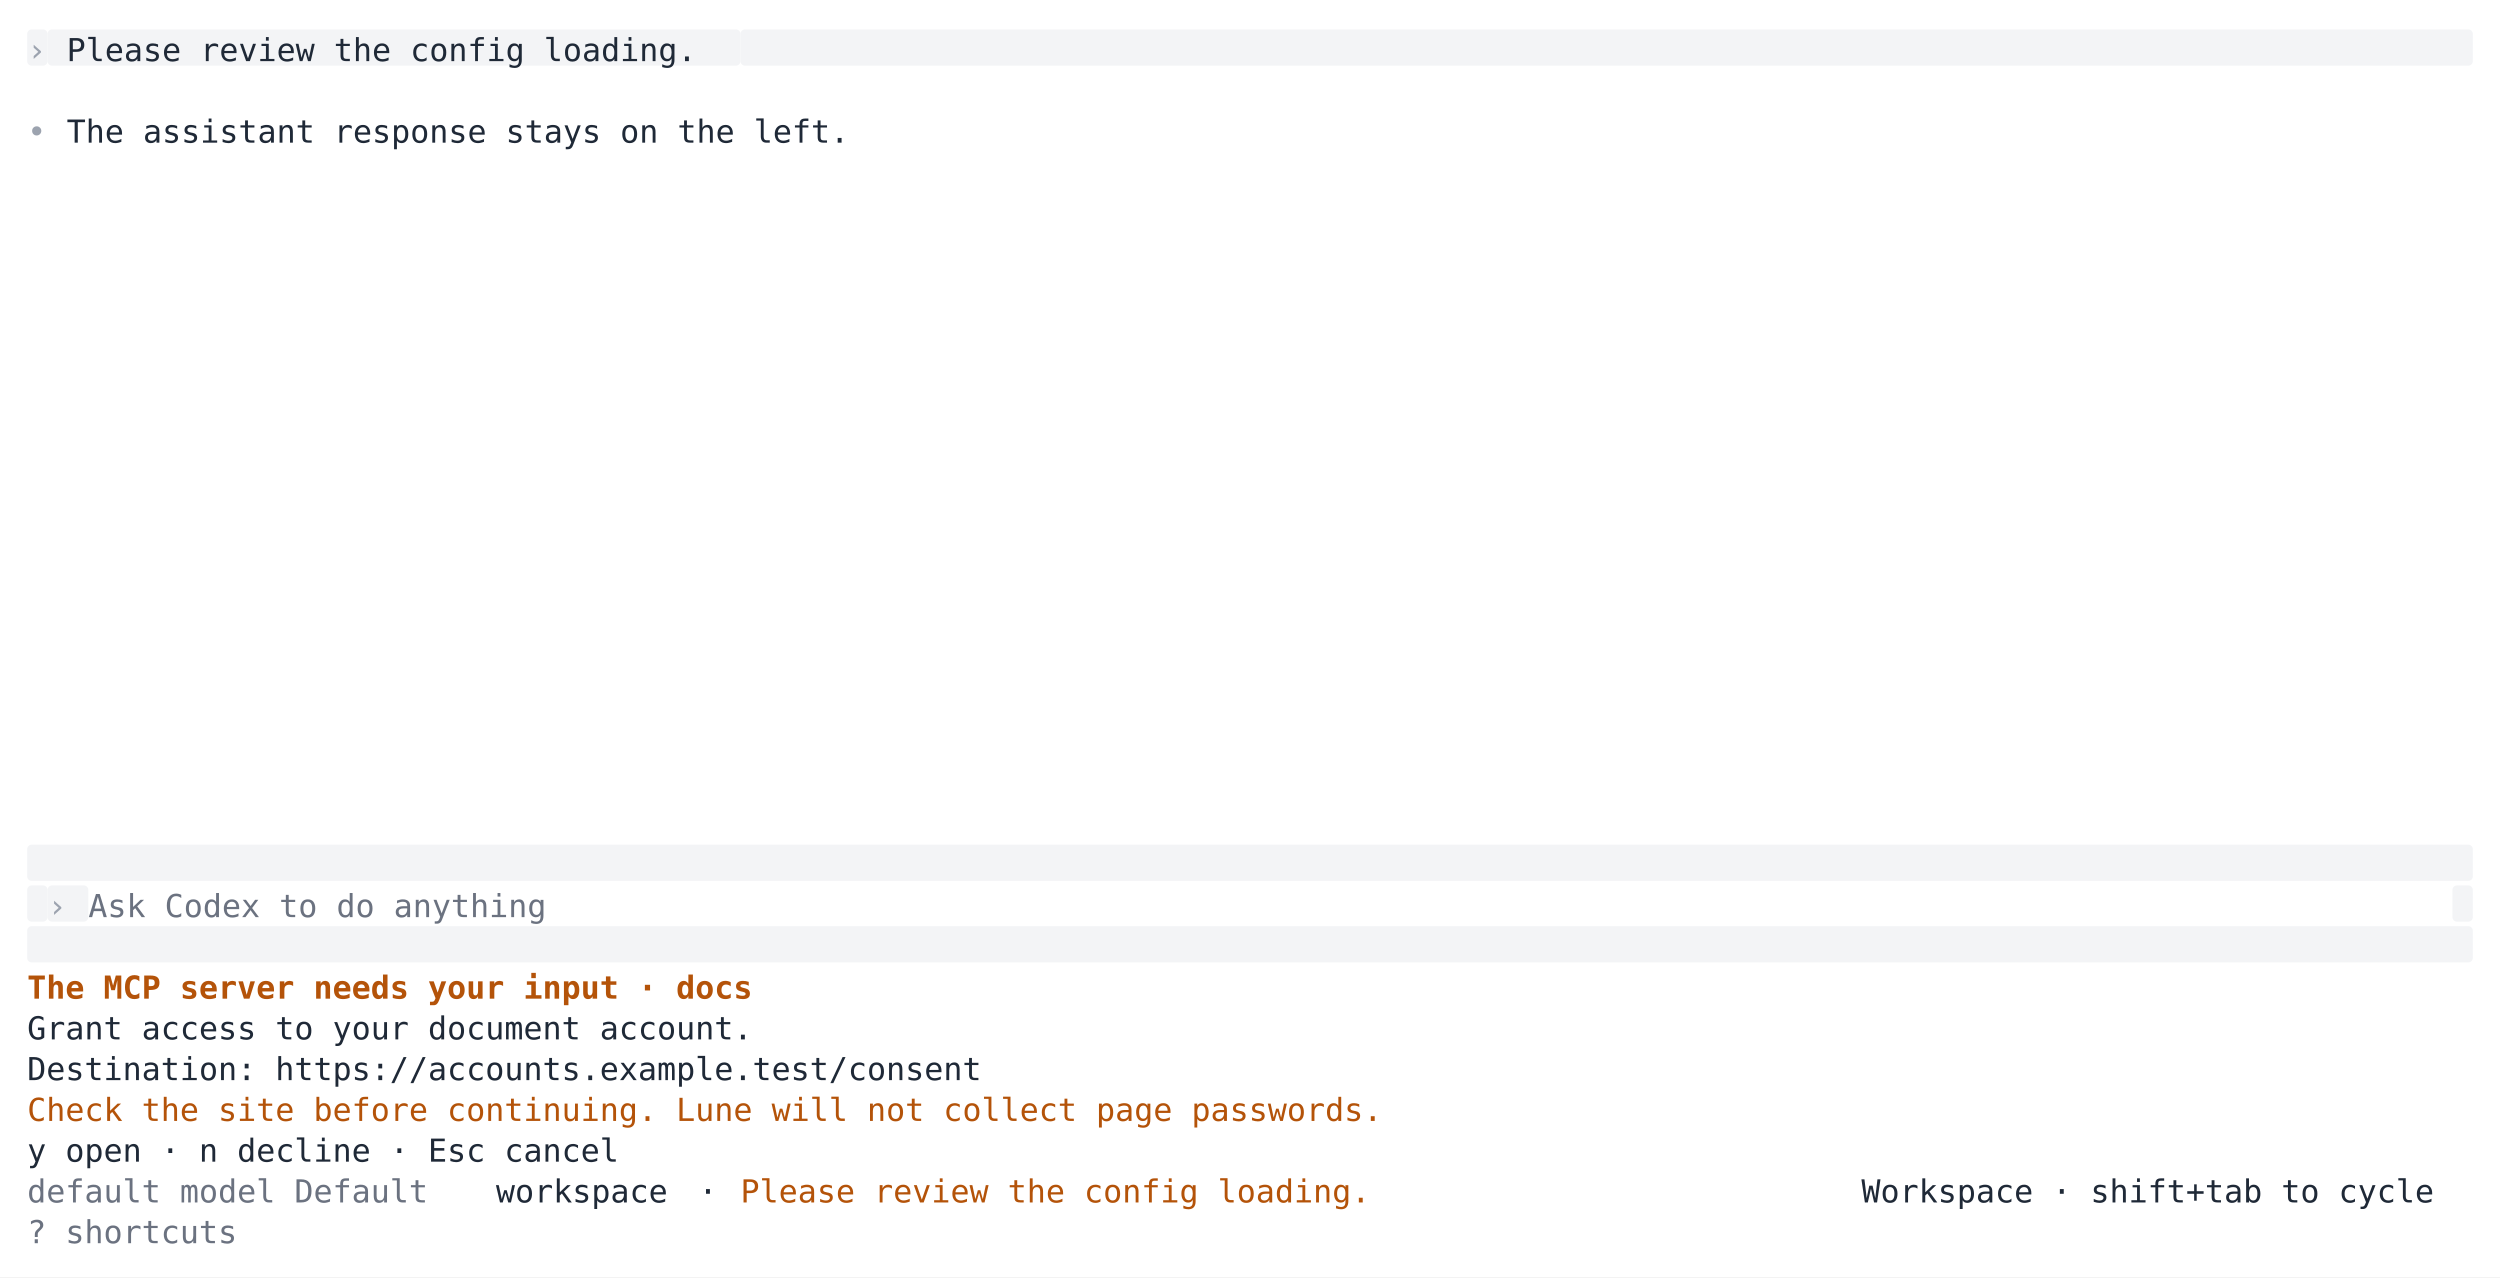
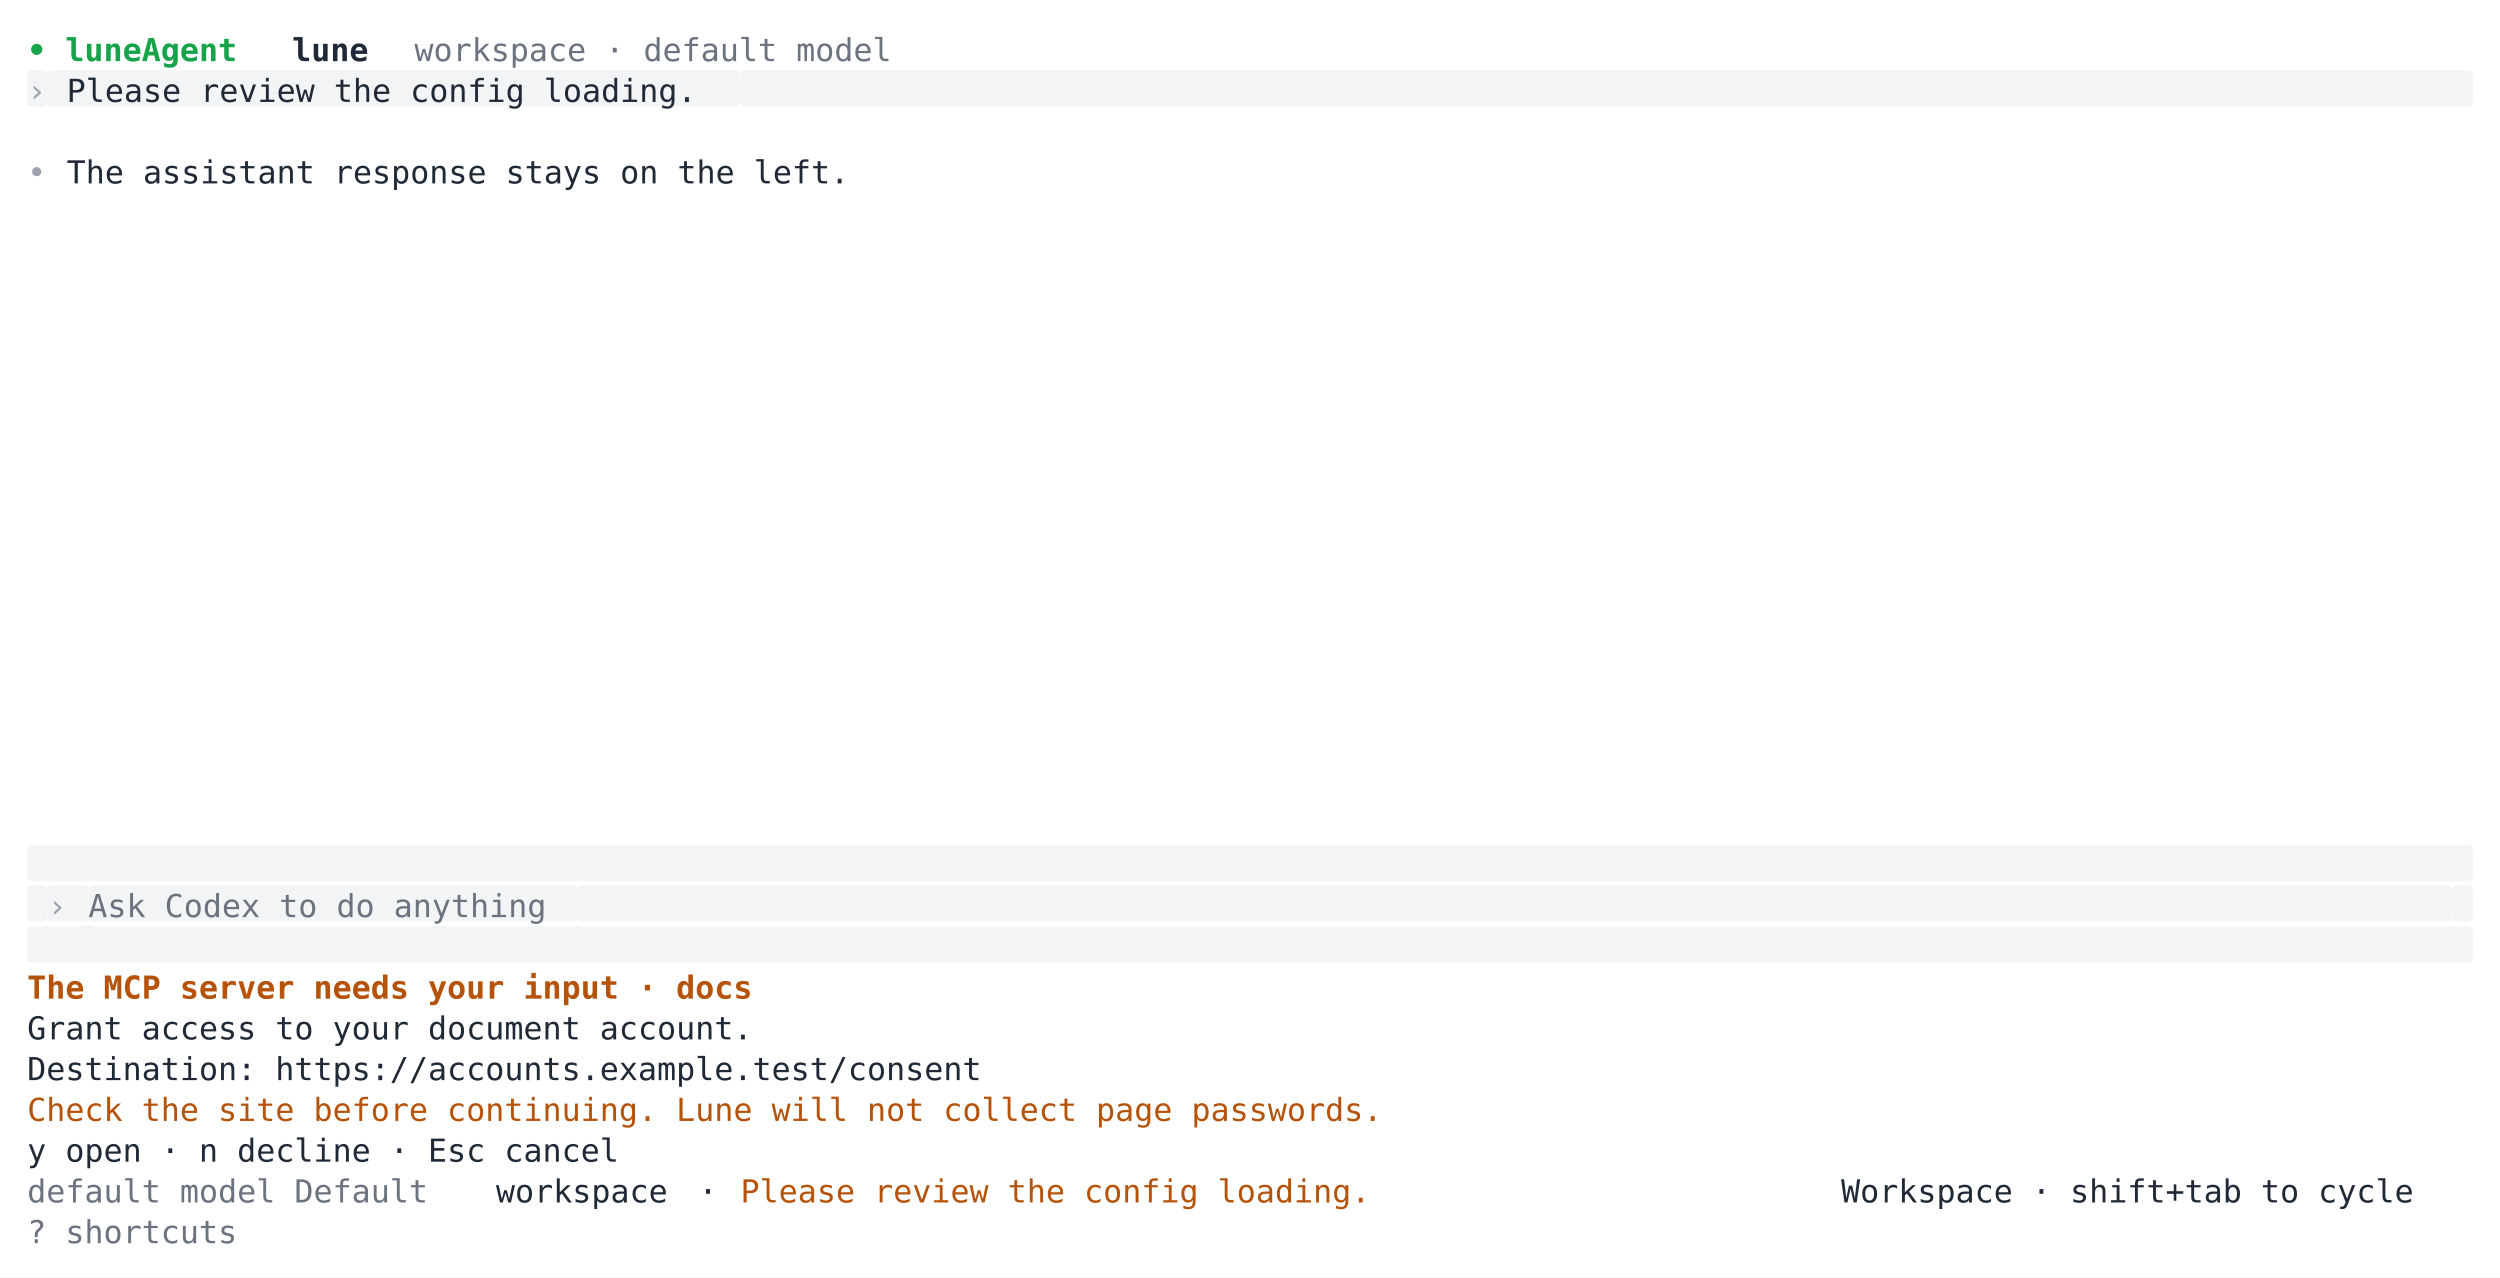
<svg xmlns="http://www.w3.org/2000/svg" width="1104" height="564" viewBox="0 0 1104 564">
  <rect width="100%" height="100%" fill="#ffffff" />
-   <rect x="12" y="13" width="9" height="16" rx="2" fill="#f3f4f6" />
-   <text xml:space="preserve" x="12" y="27" fill="#9ca3af" font-family="Cascadia Mono, Consolas, monospace" font-size="14">›</text>
-   <rect x="21" y="13" width="306" height="16" rx="2" fill="#f3f4f6" />
-   <text xml:space="preserve" x="21" y="27" fill="#1f2937" font-family="Cascadia Mono, Consolas, monospace" font-size="14"> Please review the config loading.</text>
-   <rect x="327" y="13" width="765" height="16" rx="2" fill="#f3f4f6" />
-   <text xml:space="preserve" x="327" y="27" fill="#1F2937" font-family="Cascadia Mono, Consolas, monospace" font-size="14">                                                                                     </text>
-   <text xml:space="preserve" x="12" y="45" fill="#1F2937" font-family="Cascadia Mono, Consolas, monospace" font-size="14">                                                                                                                        </text>
-   <text xml:space="preserve" x="12" y="63" fill="#9ca3af" font-family="Cascadia Mono, Consolas, monospace" font-size="14">•</text>
-   <text xml:space="preserve" x="21" y="63" fill="#1f2937" font-family="Cascadia Mono, Consolas, monospace" font-size="14"> The assistant response stays on the left.</text>
-   <text xml:space="preserve" x="399" y="63" fill="#1F2937" font-family="Cascadia Mono, Consolas, monospace" font-size="14">                                                                             </text>
-   <text xml:space="preserve" x="12" y="81" fill="#1F2937" font-family="Cascadia Mono, Consolas, monospace" font-size="14">                                                                                                                        </text>
+   <text xml:space="preserve" x="12" y="27" fill="#16a34a" font-family="Cascadia Mono, Consolas, monospace" font-size="14" font-weight="bold">• luneAgent</text>
+   <text xml:space="preserve" x="111" y="27" fill="#1F2937" font-family="Cascadia Mono, Consolas, monospace" font-size="14">  </text>
+   <text xml:space="preserve" x="129" y="27" fill="#1f2937" font-family="Cascadia Mono, Consolas, monospace" font-size="14" font-weight="bold">lune</text>
+   <text xml:space="preserve" x="165" y="27" fill="#1F2937" font-family="Cascadia Mono, Consolas, monospace" font-size="14">  </text>
+   <text xml:space="preserve" x="183" y="27" fill="#6b7280" font-family="Cascadia Mono, Consolas, monospace" font-size="14">workspace · default model</text>
+   <text xml:space="preserve" x="408" y="27" fill="#1F2937" font-family="Cascadia Mono, Consolas, monospace" font-size="14">                                                                            </text>
+   <rect x="12" y="31" width="9" height="16" rx="2" fill="#f3f4f6" />
+   <text xml:space="preserve" x="12" y="45" fill="#9ca3af" font-family="Cascadia Mono, Consolas, monospace" font-size="14">›</text>
+   <rect x="21" y="31" width="306" height="16" rx="2" fill="#f3f4f6" />
+   <text xml:space="preserve" x="21" y="45" fill="#1f2937" font-family="Cascadia Mono, Consolas, monospace" font-size="14"> Please review the config loading.</text>
+   <rect x="327" y="31" width="765" height="16" rx="2" fill="#f3f4f6" />
+   <text xml:space="preserve" x="327" y="45" fill="#1F2937" font-family="Cascadia Mono, Consolas, monospace" font-size="14">                                                                                     </text>
+   <text xml:space="preserve" x="12" y="63" fill="#1F2937" font-family="Cascadia Mono, Consolas, monospace" font-size="14">                                                                                                                        </text>
+   <text xml:space="preserve" x="12" y="81" fill="#9ca3af" font-family="Cascadia Mono, Consolas, monospace" font-size="14">•</text>
+   <text xml:space="preserve" x="21" y="81" fill="#1f2937" font-family="Cascadia Mono, Consolas, monospace" font-size="14"> The assistant response stays on the left.</text>
+   <text xml:space="preserve" x="399" y="81" fill="#1F2937" font-family="Cascadia Mono, Consolas, monospace" font-size="14">                                                                             </text>
  <text xml:space="preserve" x="12" y="99" fill="#1F2937" font-family="Cascadia Mono, Consolas, monospace" font-size="14">                                                                                                                        </text>
  <text xml:space="preserve" x="12" y="117" fill="#1F2937" font-family="Cascadia Mono, Consolas, monospace" font-size="14">                                                                                                                        </text>
  <text xml:space="preserve" x="12" y="135" fill="#1F2937" font-family="Cascadia Mono, Consolas, monospace" font-size="14">                                                                                                                        </text>
  <text xml:space="preserve" x="12" y="153" fill="#1F2937" font-family="Cascadia Mono, Consolas, monospace" font-size="14">                                                                                                                        </text>
  <text xml:space="preserve" x="12" y="171" fill="#1F2937" font-family="Cascadia Mono, Consolas, monospace" font-size="14">                                                                                                                        </text>
  <text xml:space="preserve" x="12" y="189" fill="#1F2937" font-family="Cascadia Mono, Consolas, monospace" font-size="14">                                                                                                                        </text>
  <text xml:space="preserve" x="12" y="207" fill="#1F2937" font-family="Cascadia Mono, Consolas, monospace" font-size="14">                                                                                                                        </text>
  <text xml:space="preserve" x="12" y="225" fill="#1F2937" font-family="Cascadia Mono, Consolas, monospace" font-size="14">                                                                                                                        </text>
  <text xml:space="preserve" x="12" y="243" fill="#1F2937" font-family="Cascadia Mono, Consolas, monospace" font-size="14">                                                                                                                        </text>
  <text xml:space="preserve" x="12" y="261" fill="#1F2937" font-family="Cascadia Mono, Consolas, monospace" font-size="14">                                                                                                                        </text>
  <text xml:space="preserve" x="12" y="279" fill="#1F2937" font-family="Cascadia Mono, Consolas, monospace" font-size="14">                                                                                                                        </text>
  <text xml:space="preserve" x="12" y="297" fill="#1F2937" font-family="Cascadia Mono, Consolas, monospace" font-size="14">                                                                                                                        </text>
  <text xml:space="preserve" x="12" y="315" fill="#1F2937" font-family="Cascadia Mono, Consolas, monospace" font-size="14">                                                                                                                        </text>
  <text xml:space="preserve" x="12" y="333" fill="#1F2937" font-family="Cascadia Mono, Consolas, monospace" font-size="14">                                                                                                                        </text>
  <text xml:space="preserve" x="12" y="351" fill="#1F2937" font-family="Cascadia Mono, Consolas, monospace" font-size="14">                                                                                                                        </text>
  <text xml:space="preserve" x="12" y="369" fill="#1F2937" font-family="Cascadia Mono, Consolas, monospace" font-size="14">                                                                                                                        </text>
  <rect x="12" y="373" width="1080" height="16" rx="2" fill="#f3f4f6" />
  <text xml:space="preserve" x="12" y="387" fill="#1F2937" font-family="Cascadia Mono, Consolas, monospace" font-size="14">                                                                                                                        </text>
  <rect x="12" y="391" width="9" height="16" rx="2" fill="#f3f4f6" />
  <text xml:space="preserve" x="12" y="405" fill="#1F2937" font-family="Cascadia Mono, Consolas, monospace" font-size="14"> </text>
  <rect x="21" y="391" width="18" height="16" rx="2" fill="#f3f4f6" />
  <text xml:space="preserve" x="21" y="405" fill="#9ca3af" font-family="Cascadia Mono, Consolas, monospace" font-size="14">› </text>
+   <rect x="39" y="391" width="216" height="16" rx="2" fill="#f3f4f6" />
  <text xml:space="preserve" x="39" y="405" fill="#6b7280" font-family="Cascadia Mono, Consolas, monospace" font-size="14">Ask Codex to do anything</text>
+   <rect x="255" y="391" width="828" height="16" rx="2" fill="#f3f4f6" />
  <text xml:space="preserve" x="255" y="405" fill="#1f2937" font-family="Cascadia Mono, Consolas, monospace" font-size="14">                                                                                            </text>
  <rect x="1083" y="391" width="9" height="16" rx="2" fill="#f3f4f6" />
  <text xml:space="preserve" x="1083" y="405" fill="#1F2937" font-family="Cascadia Mono, Consolas, monospace" font-size="14"> </text>
  <rect x="12" y="409" width="1080" height="16" rx="2" fill="#f3f4f6" />
  <text xml:space="preserve" x="12" y="423" fill="#1F2937" font-family="Cascadia Mono, Consolas, monospace" font-size="14">                                                                                                                        </text>
  <text xml:space="preserve" x="12" y="441" fill="#b45309" font-family="Cascadia Mono, Consolas, monospace" font-size="14" font-weight="bold">The MCP server needs your input · docs</text>
  <text xml:space="preserve" x="354" y="441" fill="#1F2937" font-family="Cascadia Mono, Consolas, monospace" font-size="14">                                                                                  </text>
  <text xml:space="preserve" x="12" y="459" fill="#1F2937" font-family="Cascadia Mono, Consolas, monospace" font-size="14">Grant access to your document account.                                                                                  </text>
  <text xml:space="preserve" x="12" y="477" fill="#1F2937" font-family="Cascadia Mono, Consolas, monospace" font-size="14">Destination: https://accounts.example.test/consent                                                                      </text>
  <text xml:space="preserve" x="12" y="495" fill="#b45309" font-family="Cascadia Mono, Consolas, monospace" font-size="14">Check the site before continuing. Lune will not collect page passwords.</text>
  <text xml:space="preserve" x="651" y="495" fill="#1F2937" font-family="Cascadia Mono, Consolas, monospace" font-size="14">                                                 </text>
  <text xml:space="preserve" x="12" y="513" fill="#1F2937" font-family="Cascadia Mono, Consolas, monospace" font-size="14">y open · n decline · Esc cancel                                                                                         </text>
  <text xml:space="preserve" x="12" y="531" fill="#6b7280" font-family="Cascadia Mono, Consolas, monospace" font-size="14">default model Default</text>
  <text xml:space="preserve" x="201" y="531" fill="#1F2937" font-family="Cascadia Mono, Consolas, monospace" font-size="14">  </text>
  <text xml:space="preserve" x="219" y="531" fill="#1f2937" font-family="Cascadia Mono, Consolas, monospace" font-size="14">workspace</text>
  <text xml:space="preserve" x="300" y="531" fill="#1F2937" font-family="Cascadia Mono, Consolas, monospace" font-size="14"> · </text>
  <text xml:space="preserve" x="327" y="531" fill="#b45309" font-family="Cascadia Mono, Consolas, monospace" font-size="14">Please review the config loading.</text>
-   <text xml:space="preserve" x="624" y="531" fill="#1F2937" font-family="Cascadia Mono, Consolas, monospace" font-size="14">                      </text>
-   <text xml:space="preserve" x="822" y="531" fill="#1f2937" font-family="Cascadia Mono, Consolas, monospace" font-size="14">Workspace · shift+tab to cycle</text>
+   <text xml:space="preserve" x="624" y="531" fill="#1F2937" font-family="Cascadia Mono, Consolas, monospace" font-size="14">                     </text>
+   <text xml:space="preserve" x="813" y="531" fill="#1f2937" font-family="Cascadia Mono, Consolas, monospace" font-size="14">Workspace · shift+tab to cycle</text>
+   <text xml:space="preserve" x="1083" y="531" fill="#1F2937" font-family="Cascadia Mono, Consolas, monospace" font-size="14"> </text>
  <text xml:space="preserve" x="12" y="549" fill="#6b7280" font-family="Cascadia Mono, Consolas, monospace" font-size="14">? shortcuts</text>
  <text xml:space="preserve" x="111" y="549" fill="#1F2937" font-family="Cascadia Mono, Consolas, monospace" font-size="14">                                                                                                             </text>
</svg>
